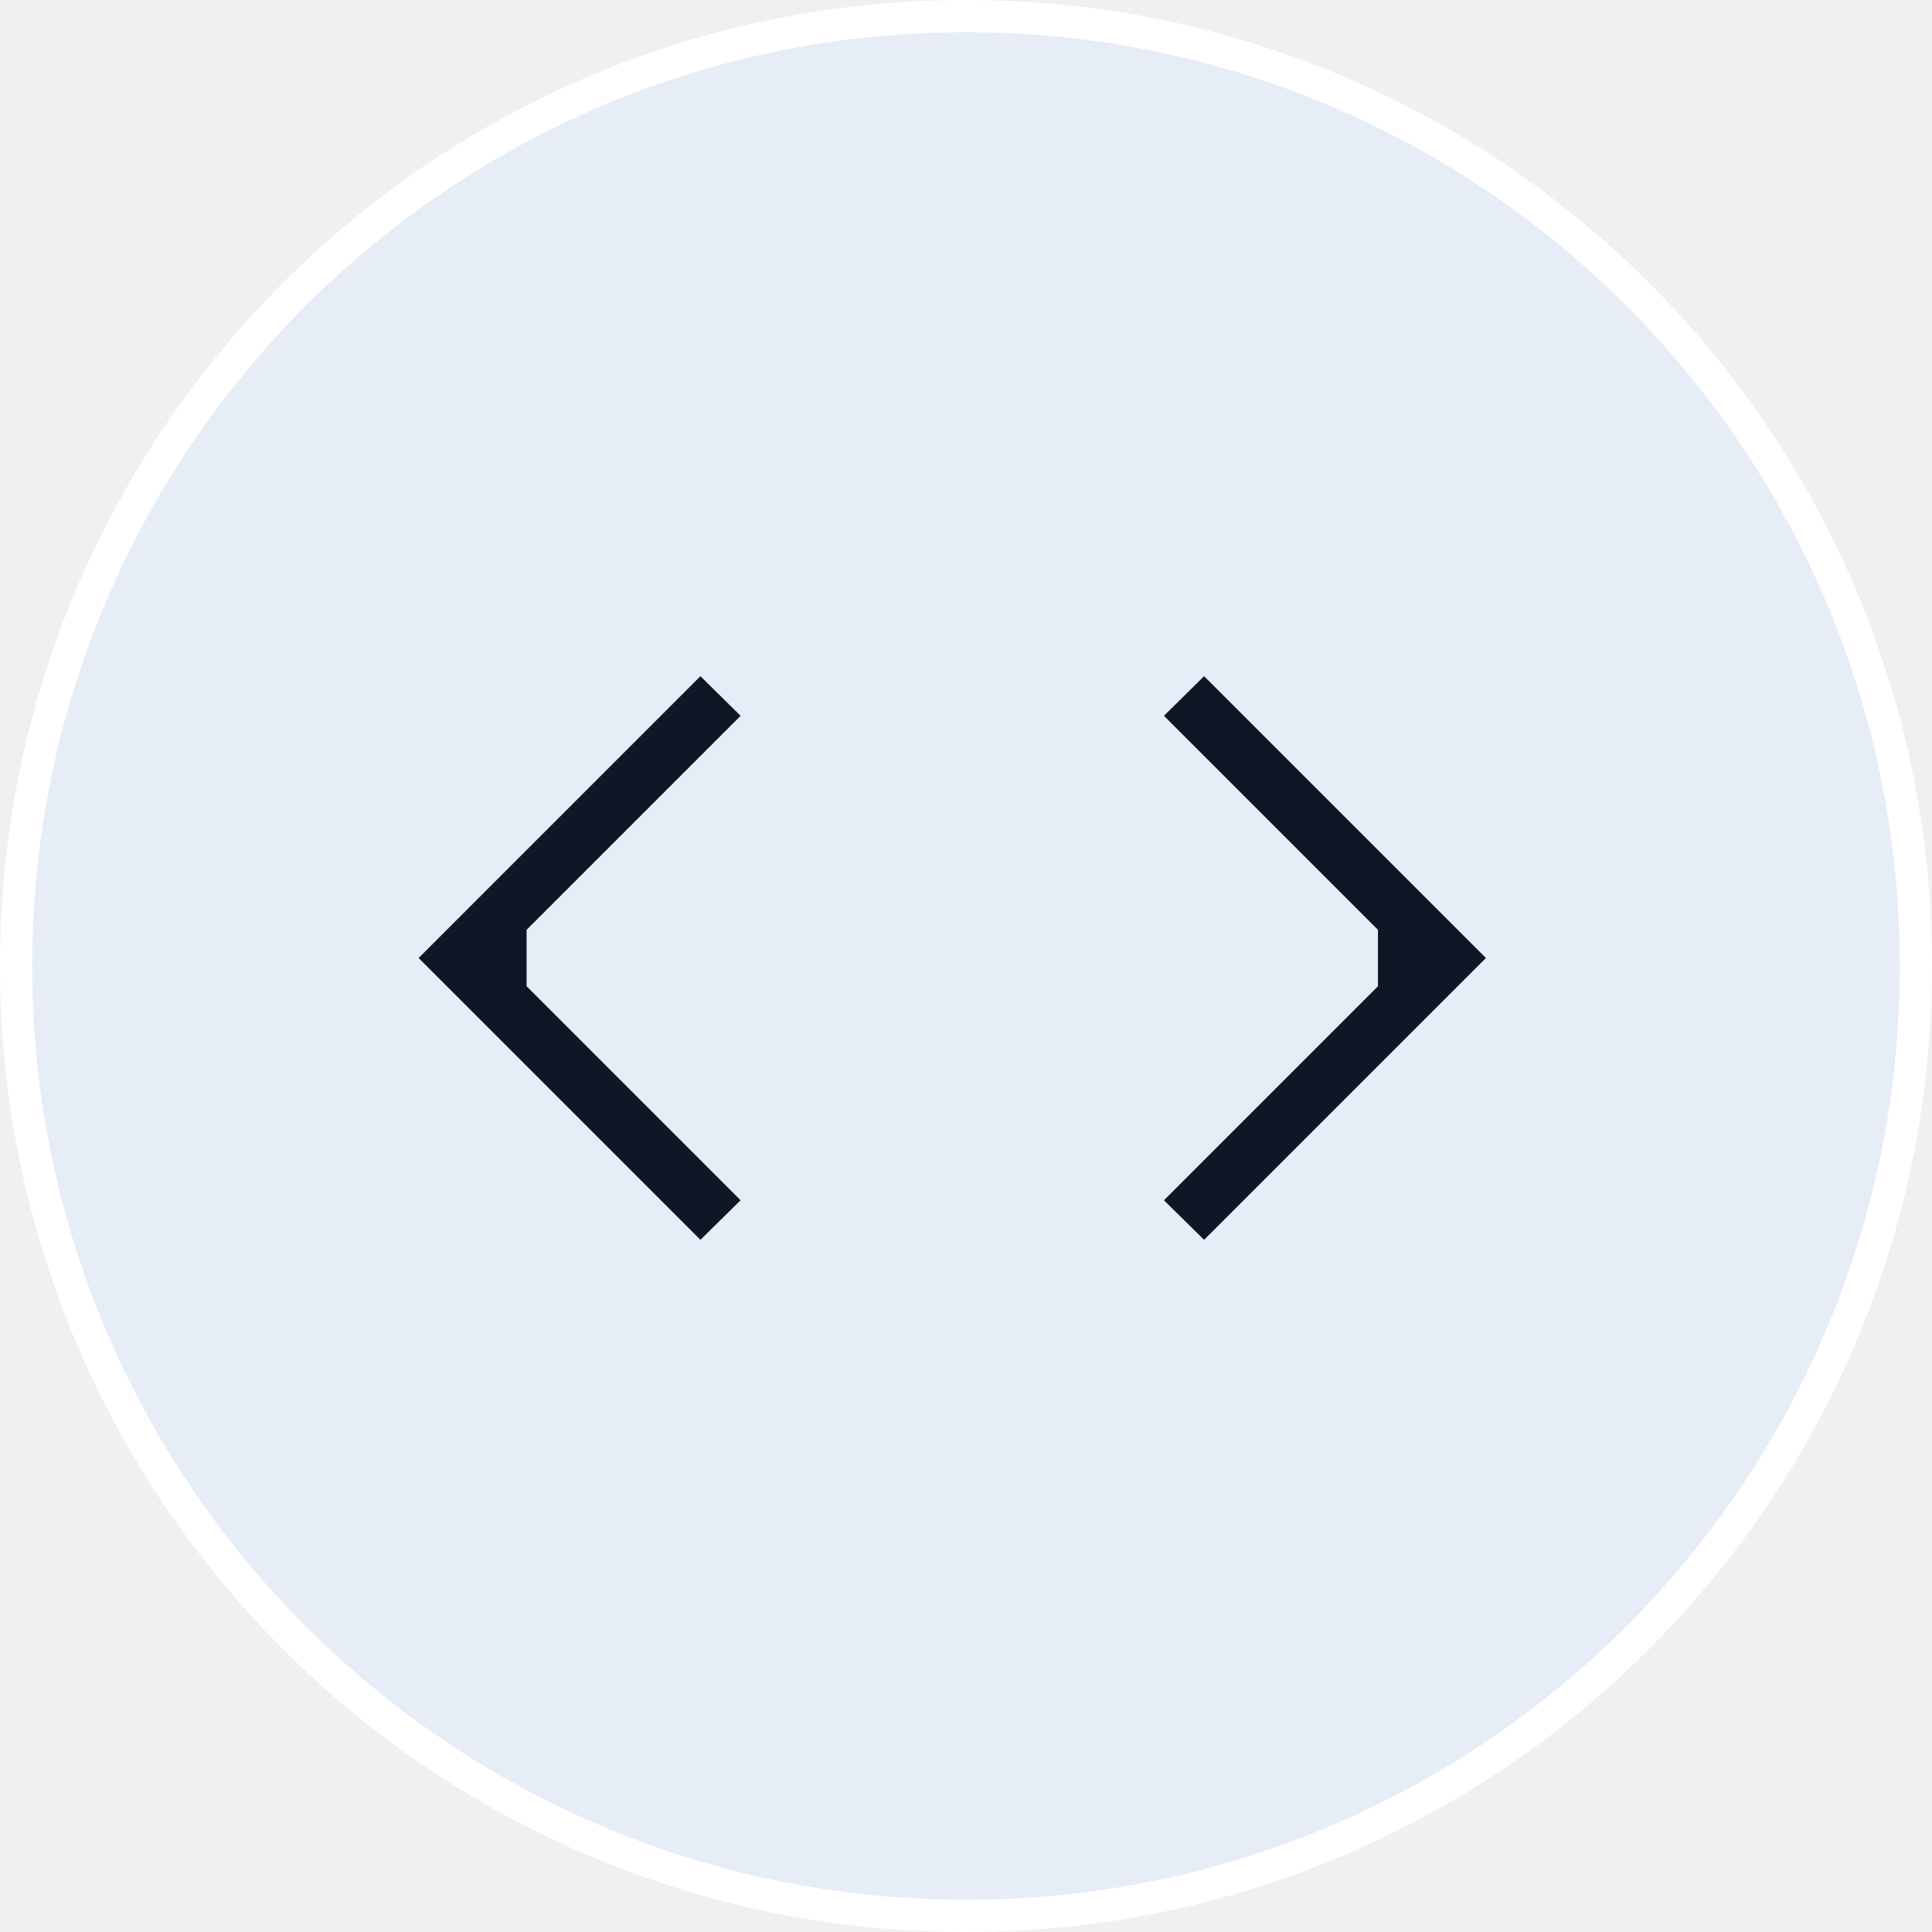
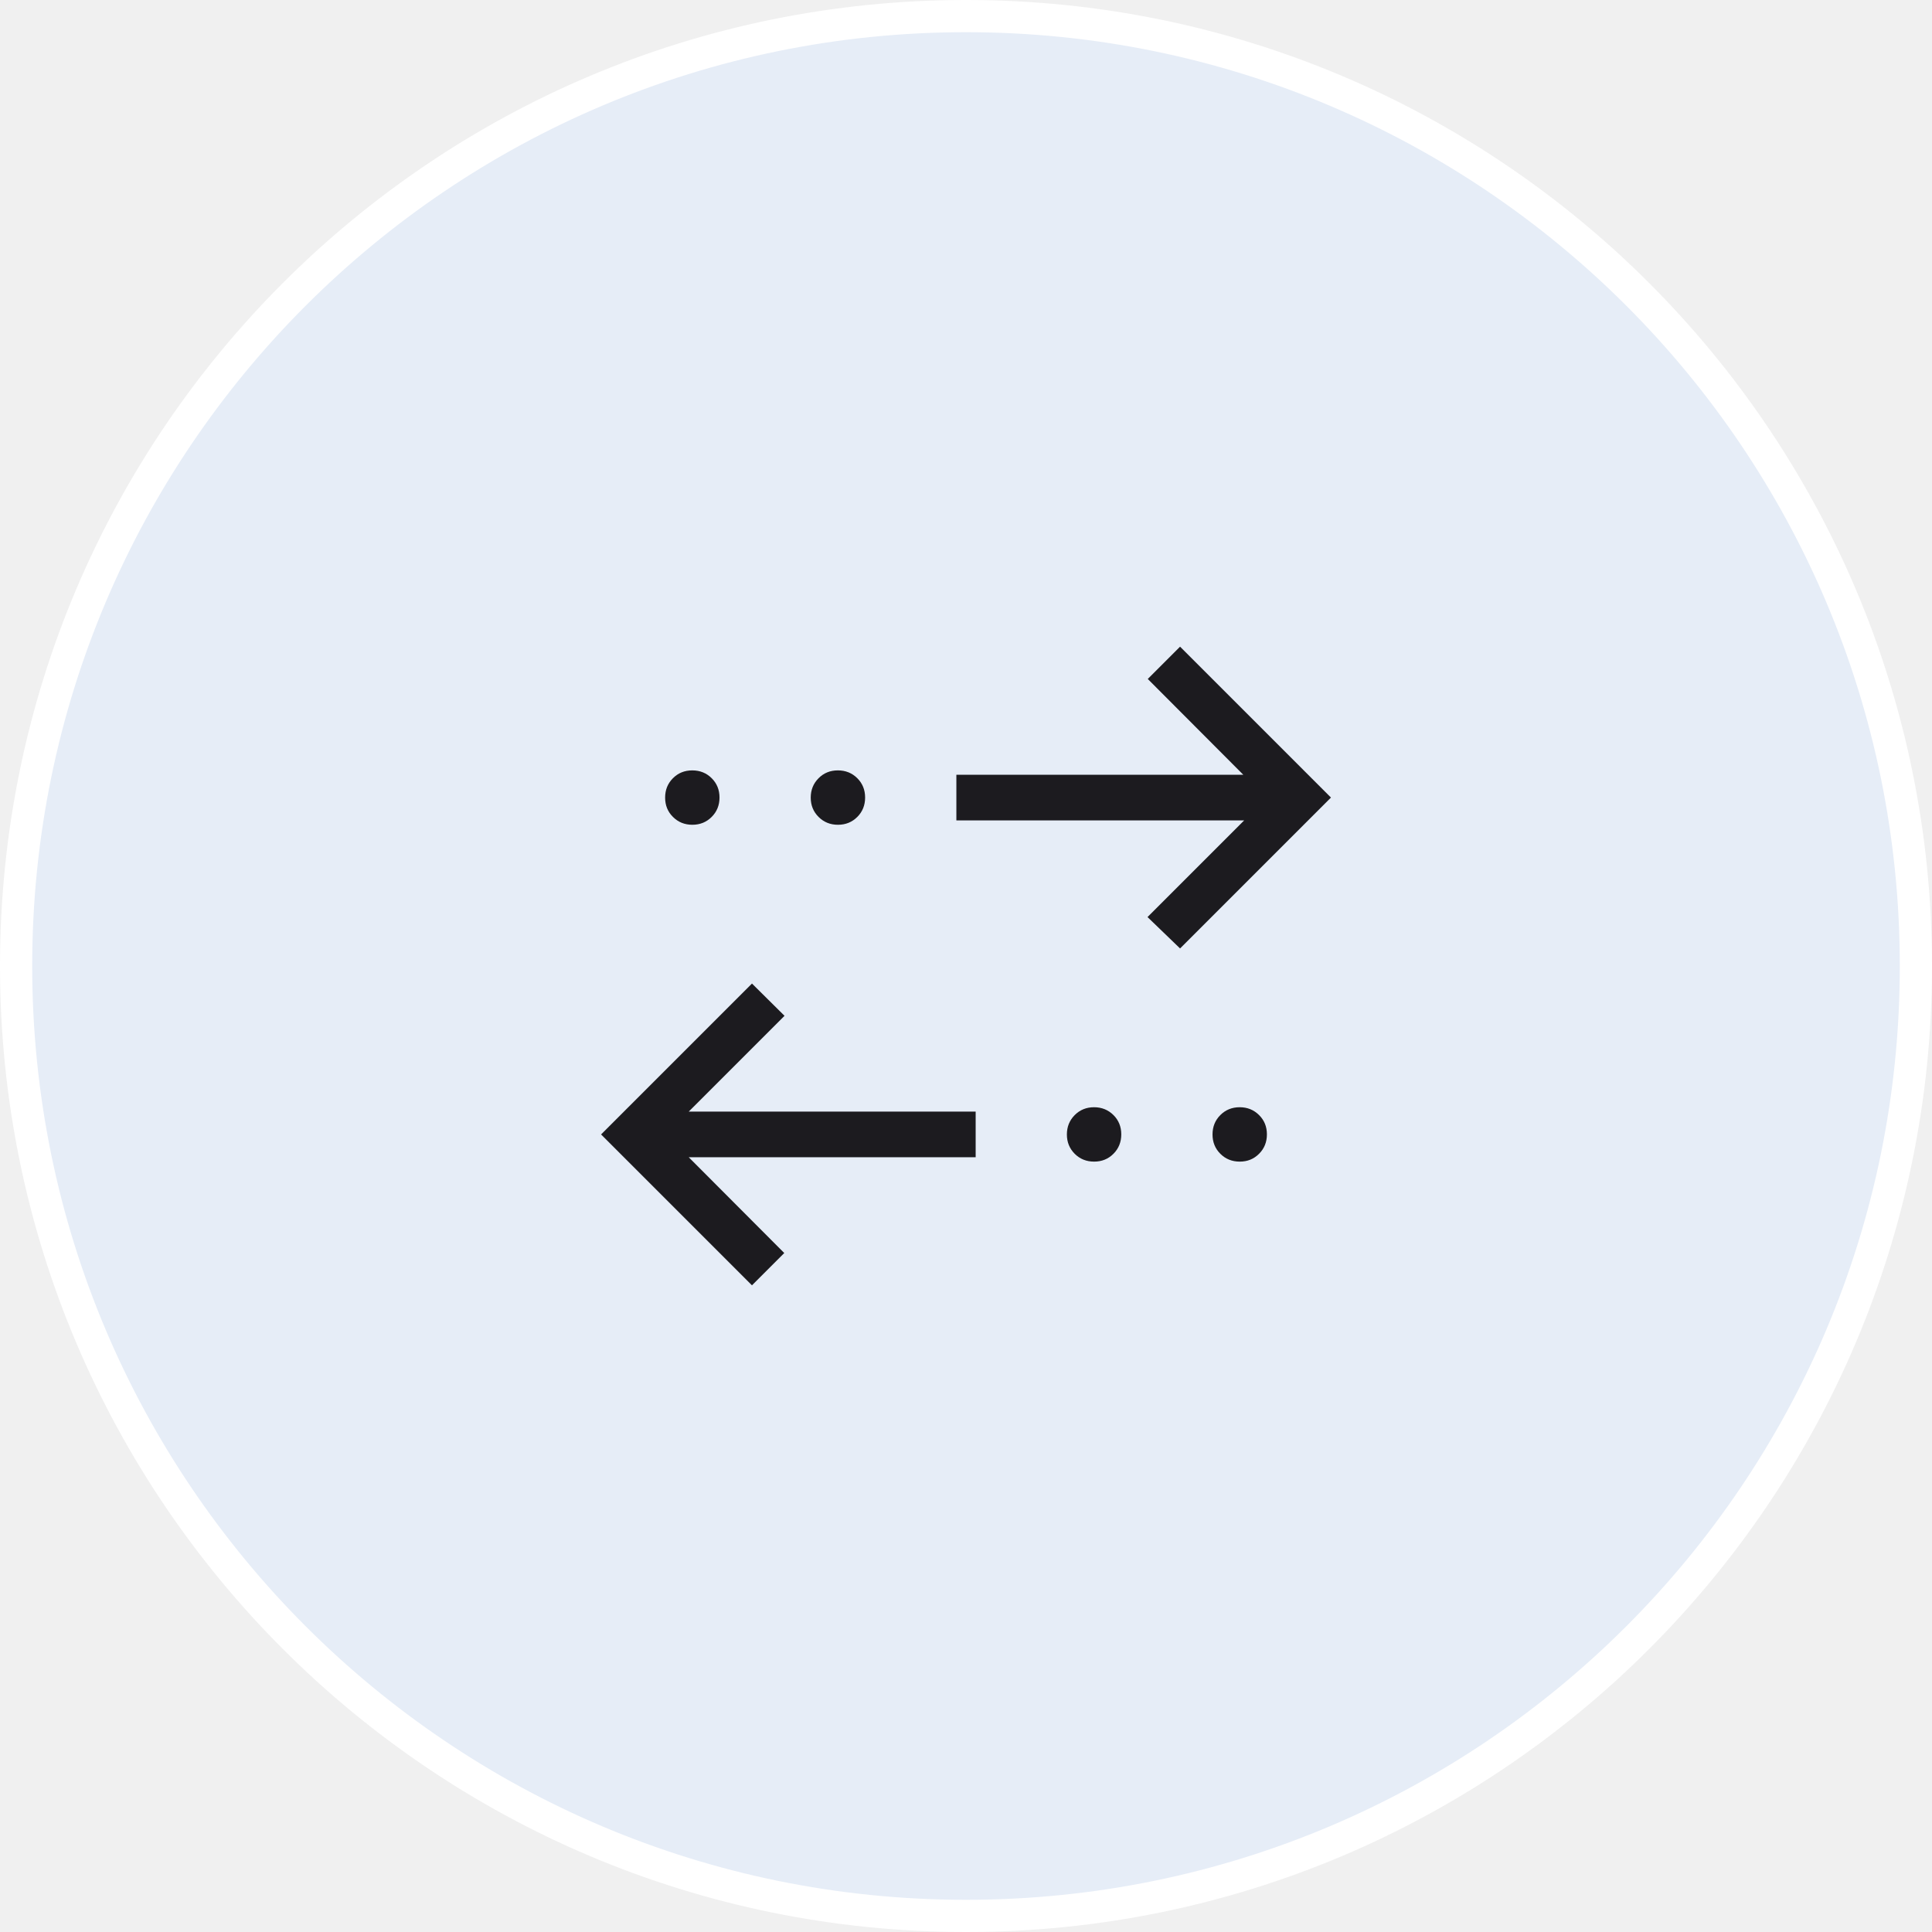
<svg xmlns="http://www.w3.org/2000/svg" width="60" height="60" viewBox="0 0 60 60" fill="none">
  <rect x="0.5" y="0.5" width="59" height="59" rx="29.5" fill="#E6EDF7" stroke="white" />
-   <path d="M42.794 30.627V28.877L36.147 22.23L37.394 21L46.147 29.752L37.394 38.504L36.147 37.275L42.794 30.627Z" fill="#0E1726" />
-   <path d="M16.353 30.627V28.877L23 22.23L21.752 21L13 29.752L21.752 38.504L23 37.275L16.353 30.627Z" fill="#0E1726" />
+   <mask id="mask0_2240_1456" style="mask-type:alpha" maskUnits="userSpaceOnUse" x="13" y="13" width="34" height="34">
+     <rect x="13" y="13" width="34" height="34" fill="#D9D9D9" />
+   </mask>
+   <g mask="url(#mask0_2240_1456)">
+     <path d="M23.353 39.917L18.667 35.231L23.353 30.545L24.364 31.547L21.389 34.522H30.3V35.939H21.389L24.356 38.914L23.353 39.917ZM33.979 36.075C33.74 36.075 33.54 35.995 33.377 35.833C33.215 35.671 33.133 35.471 33.133 35.232C33.133 34.993 33.214 34.793 33.376 34.63C33.537 34.468 33.738 34.386 33.977 34.386C34.215 34.386 34.416 34.467 34.579 34.629C34.741 34.79 34.822 34.99 34.822 35.229C34.822 35.468 34.742 35.669 34.58 35.831C34.419 35.994 34.218 36.075 33.979 36.075ZM38.502 36.075C38.263 36.075 38.062 35.995 37.9 35.833C37.737 35.671 37.656 35.471 37.656 35.232C37.656 34.993 37.736 34.793 37.898 34.63C38.06 34.468 38.26 34.386 38.499 34.386C38.738 34.386 38.938 34.467 39.101 34.629C39.264 34.79 39.345 34.99 39.345 35.229C39.345 35.468 39.264 35.669 39.102 35.831C38.941 35.994 38.741 36.075 38.502 36.075ZM36.648 29.455L35.637 28.48L38.639 25.478H29.701V24.061H38.612L35.645 21.086L36.648 20.083L41.334 24.769L36.648 29.455ZM21.502 25.614C21.263 25.614 21.062 25.533 20.9 25.371C20.737 25.21 20.656 25.01 20.656 24.771C20.656 24.532 20.736 24.331 20.898 24.169C21.06 24.006 21.26 23.925 21.499 23.925C21.738 23.925 21.939 24.006 22.101 24.167C22.264 24.329 22.345 24.529 22.345 24.768C22.345 25.007 22.264 25.207 22.102 25.37C21.941 25.532 21.741 25.614 21.502 25.614ZM26.024 25.614C25.785 25.614 25.585 25.533 25.422 25.371C25.26 25.21 25.178 25.01 25.178 24.771C25.178 24.532 25.259 24.331 25.421 24.169C25.582 24.006 25.782 23.925 26.021 23.925C26.26 23.925 26.461 24.006 26.623 24.167C26.786 24.329 26.867 24.529 26.867 24.768C26.867 25.007 26.787 25.207 26.625 25.37C26.463 25.532 26.263 25.614 26.024 25.614Z" fill="#1C1B1F" />
+   </g>
</svg>
